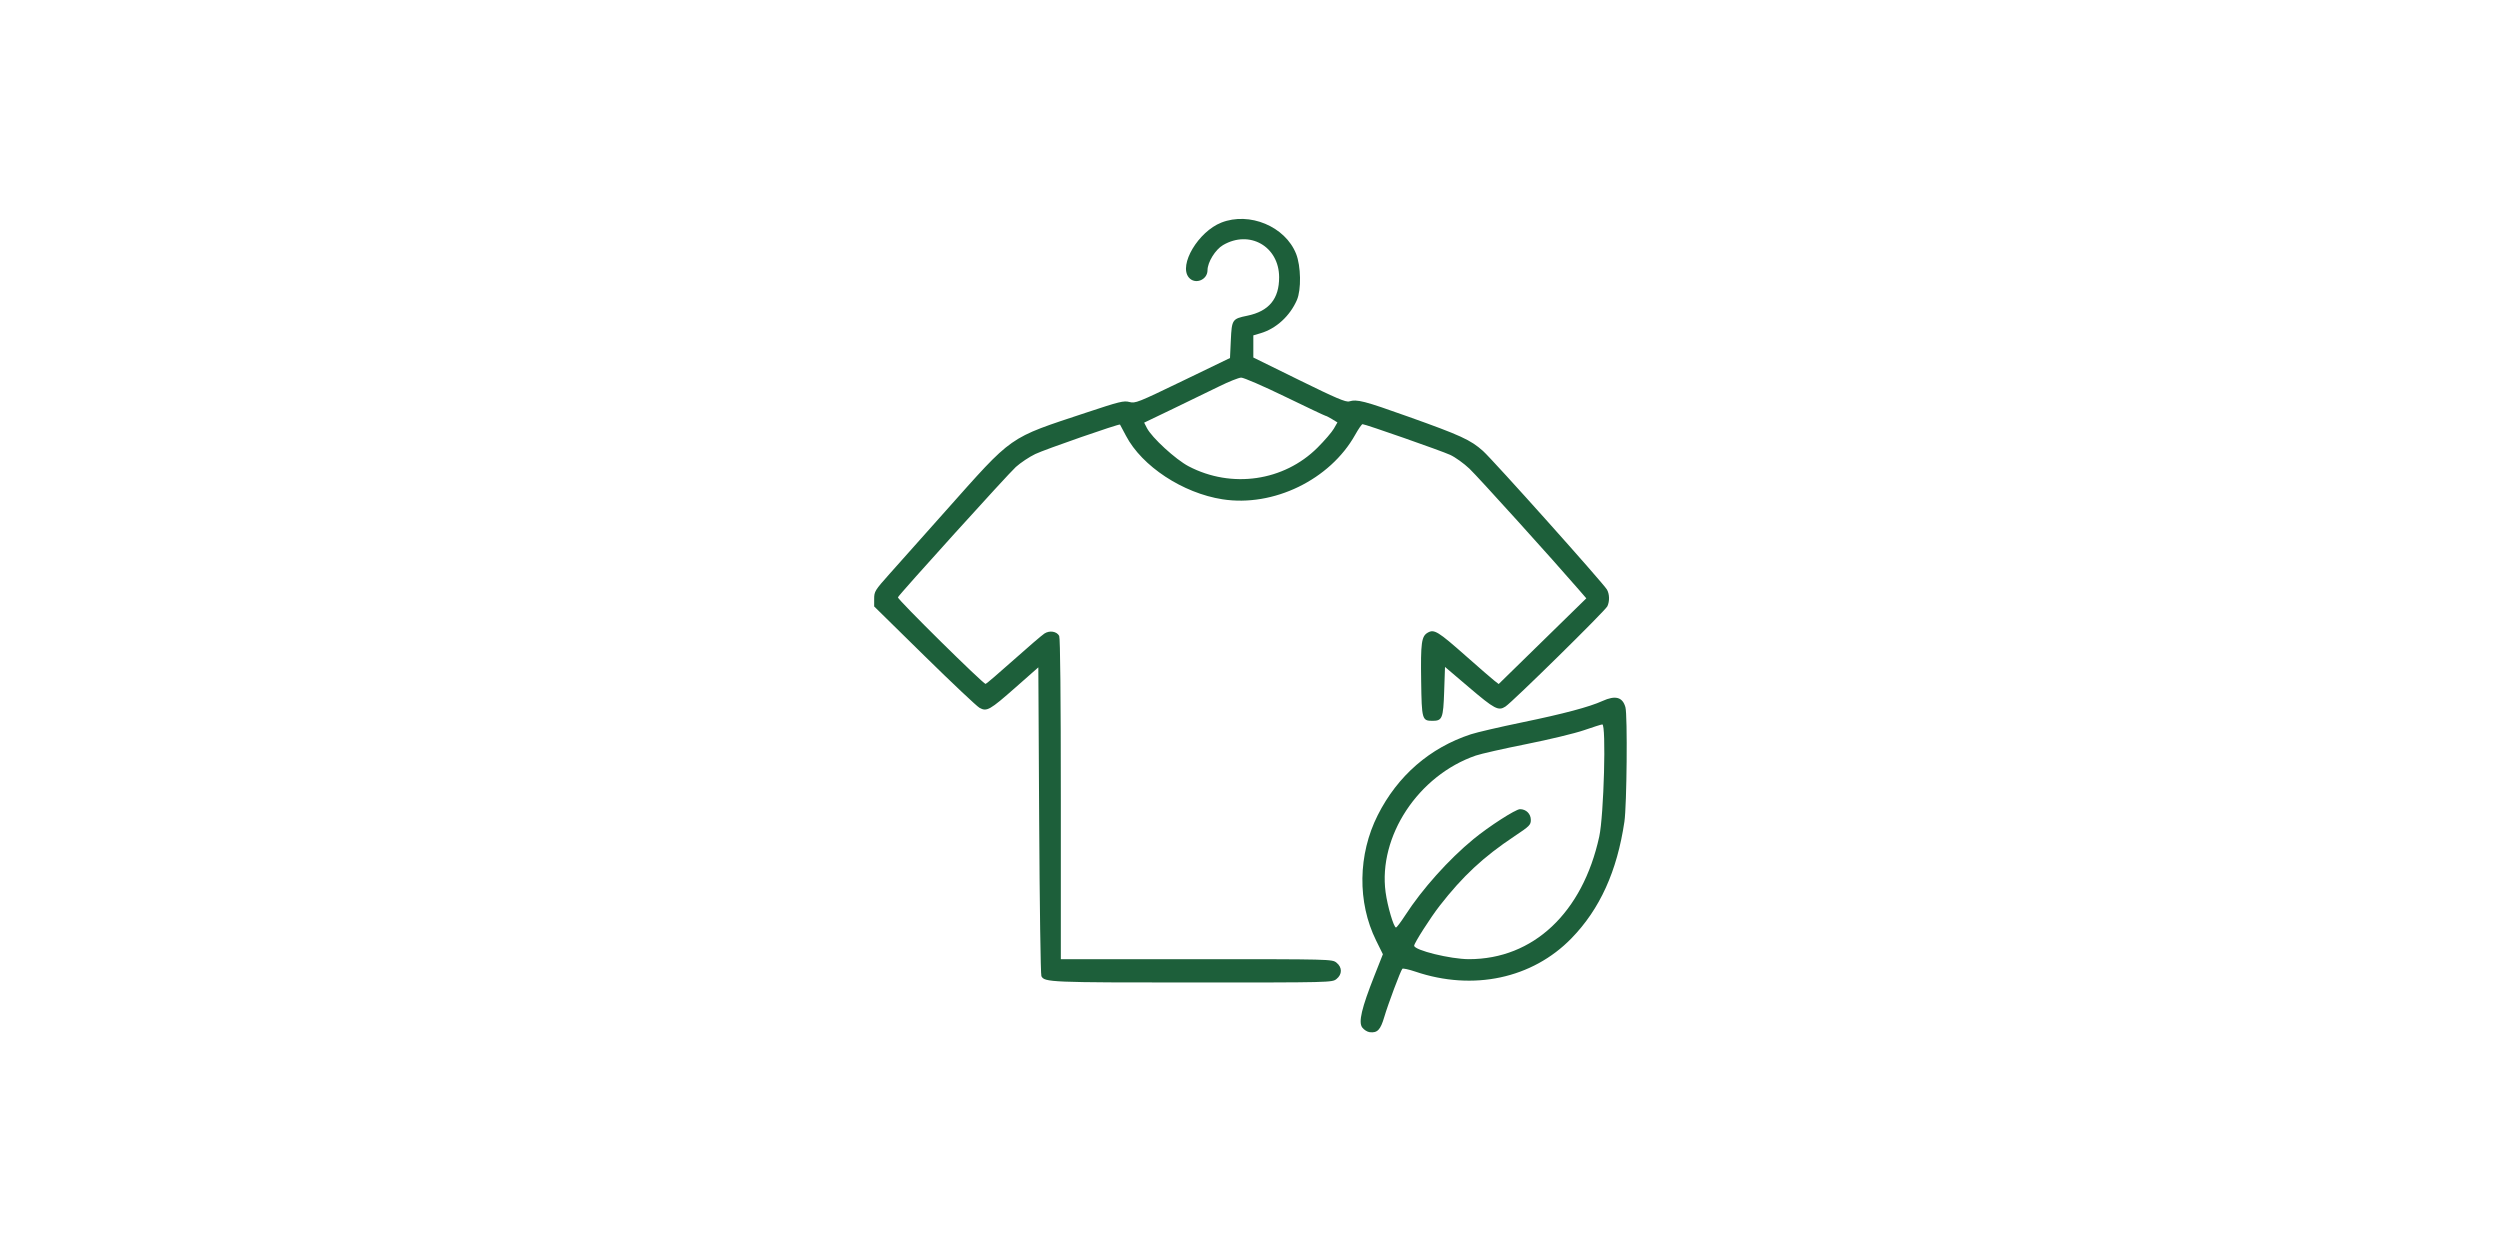
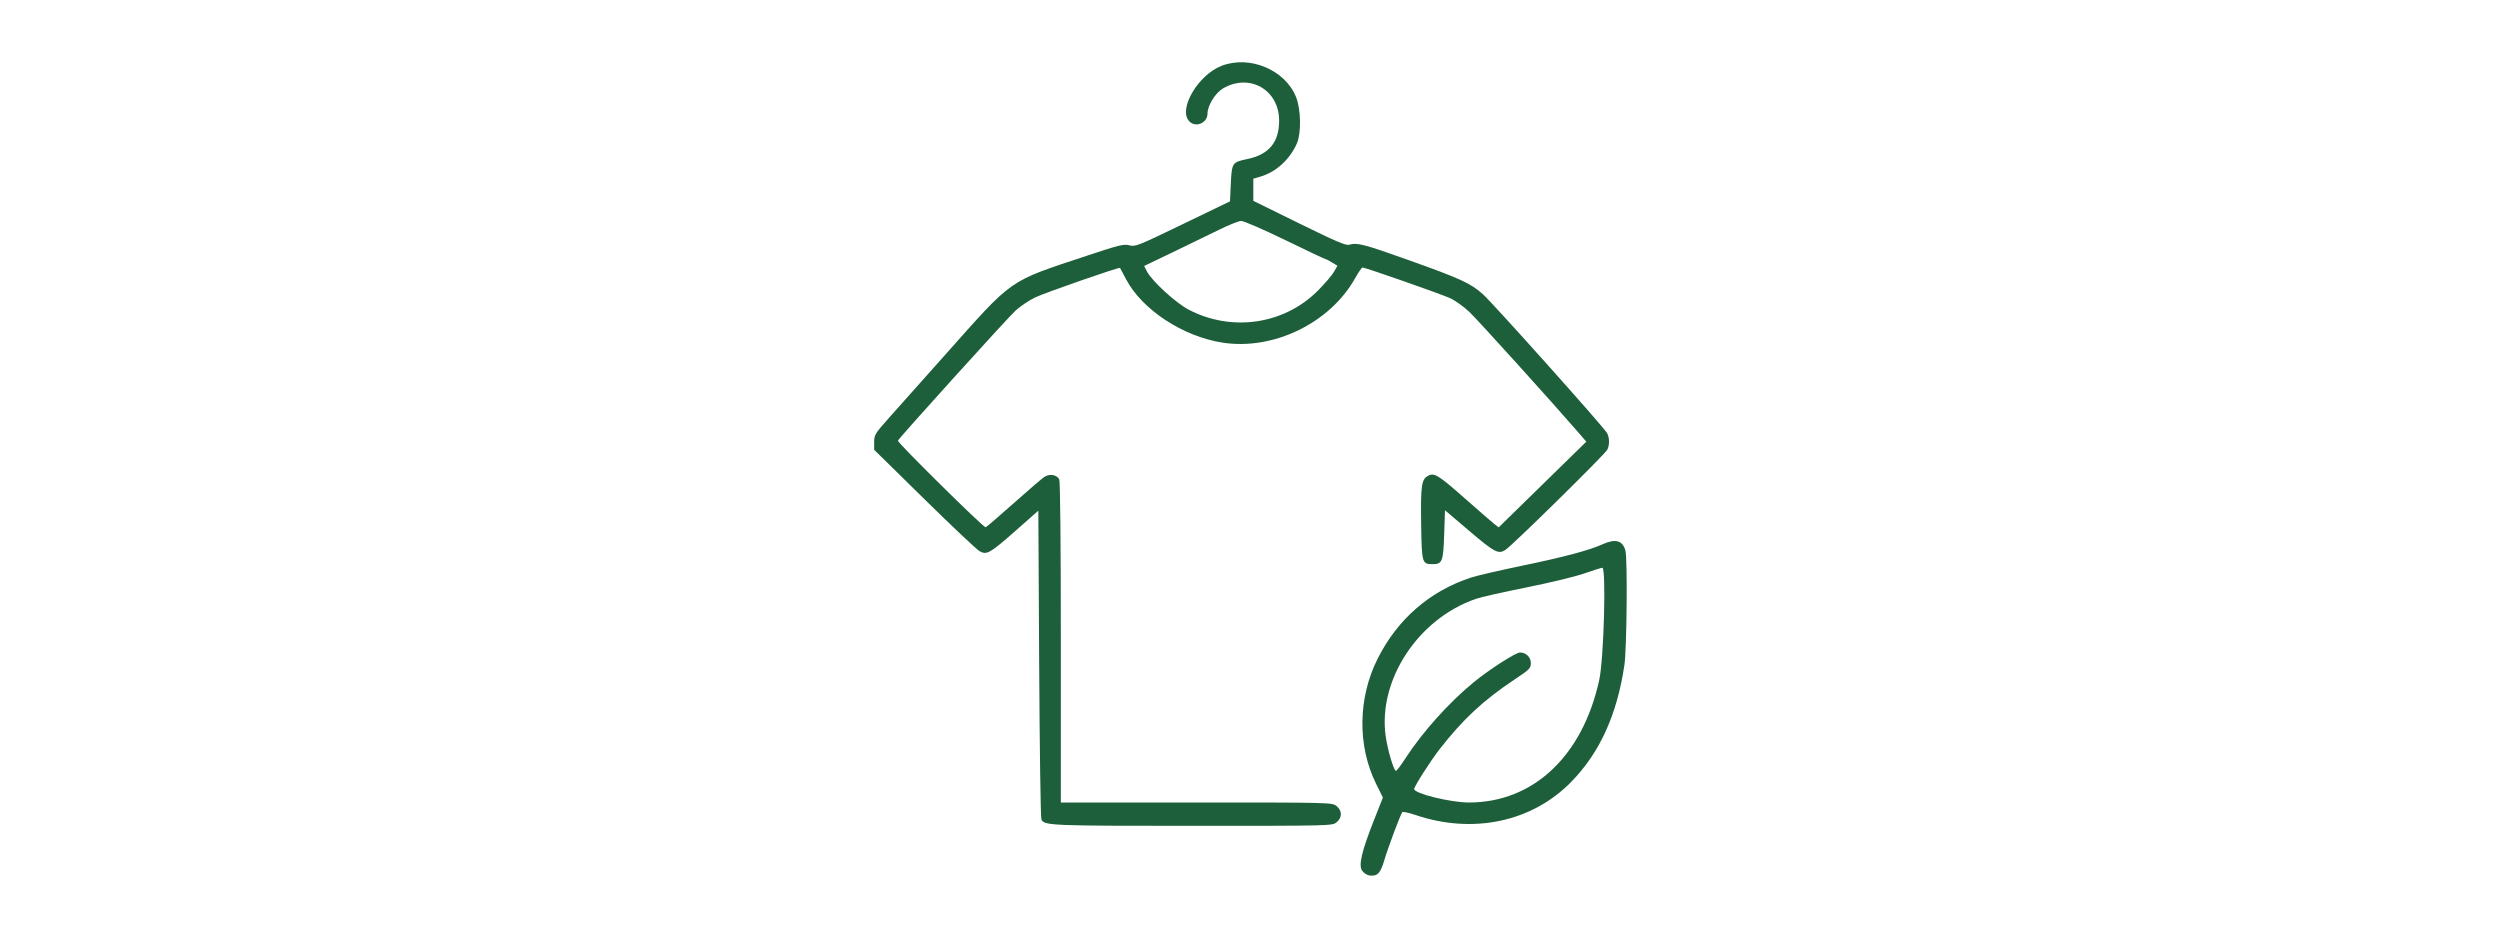
- <svg xmlns="http://www.w3.org/2000/svg" width="1000" height="500" viewBox="-110.5 -105.5 1500.0 750.0">
+ <svg xmlns="http://www.w3.org/2000/svg" width="1000" height="375" viewBox="-110.5 -11.5 1500.0 562.5">
  <path d="M 622.302 28.055 C 608.504 33.486, 596.643 53.398, 602.729 60.913 C 606.404 65.452, 613.983 62.580, 614.010 56.639 C 614.032 51.822, 618.691 44.265, 623.308 41.560 C 639.208 32.242, 656.914 42.350, 656.978 60.782 C 657.024 73.814, 650.890 81.249, 637.882 83.929 C 628.844 85.792, 628.577 86.188, 628 98.572 L 627.500 109.306 599.169 122.992 C 572.104 136.068, 570.673 136.635, 567.125 135.688 C 563.793 134.799, 561.152 135.448, 541.456 141.996 C 493.820 157.833, 497.993 154.910, 456.500 201.494 C 443.300 216.313, 428.337 233.107, 423.250 238.813 C 414.434 248.701, 414 249.403, 414 253.777 L 414 258.367 444.086 287.933 C 460.634 304.195, 475.534 318.258, 477.197 319.183 C 481.575 321.621, 483.326 320.631, 498.855 306.940 L 512.500 294.911 513 386.705 C 513.275 437.192, 513.874 479.256, 514.330 480.180 C 516.147 483.857, 519.532 484, 605.014 484 C 688.193 484, 688.747 483.987, 691.365 481.927 C 694.906 479.143, 694.906 474.857, 691.365 472.073 C 688.749 470.014, 688.166 470, 607.365 470 L 526 470 526 373.934 C 526 313.538, 525.638 277.193, 525.026 276.049 C 523.550 273.291, 519.257 272.604, 516.144 274.629 C 514.690 275.575, 506.400 282.683, 497.722 290.424 C 489.045 298.166, 481.466 304.664, 480.881 304.864 C 479.746 305.252, 427.810 253.979, 428.244 252.899 C 428.922 251.209, 494.428 178.800, 498.990 174.699 C 501.866 172.113, 507.126 168.610, 510.679 166.915 C 516.597 164.090, 561.049 148.629, 561.504 149.237 C 561.612 149.382, 563.231 152.419, 565.101 155.987 C 574.666 174.241, 599.195 190.379, 623 194.081 C 653.577 198.835, 687.536 182.325, 702.606 155.377 C 704.567 151.869, 706.554 149, 707.020 149 C 708.671 149, 754.222 164.955, 759.601 167.417 C 762.605 168.793, 767.811 172.524, 771.170 175.709 C 776.241 180.517, 821.338 230.404, 836.894 248.413 L 841.288 253.500 814.999 279.208 L 788.709 304.917 786.105 302.901 C 784.672 301.792, 777.042 295.174, 769.149 288.193 C 752.358 273.343, 750.036 271.908, 746.241 274.038 C 742.373 276.209, 741.856 279.933, 742.195 303.185 C 742.530 326.237, 742.748 327, 749 327 C 754.874 327, 755.453 325.545, 756 309.409 L 756.500 294.654 770.792 306.818 C 786.290 320.010, 788.525 321.192, 792.757 318.433 C 797.092 315.607, 852.743 260.859, 853.931 258.251 C 855.331 255.180, 855.233 251.048, 853.697 248.283 C 851.703 244.695, 785.252 170.384, 779.268 165.051 C 771.831 158.422, 765.883 155.693, 734.500 144.508 C 707.690 134.952, 703.804 133.948, 699 135.338 C 696.995 135.918, 691.055 133.383, 669 122.536 L 641.500 109.010 641.500 102.365 L 641.500 95.721 645.904 94.420 C 655.191 91.678, 663.476 84.088, 667.648 74.500 C 670.332 68.331, 670.079 54.137, 667.153 46.779 C 660.626 30.365, 639.178 21.411, 622.302 28.055 M 621 126.331 C 615.225 129.188, 602.736 135.251, 593.247 139.805 L 575.993 148.086 577.628 151.293 C 580.571 157.063, 594.919 170.226, 602.700 174.293 C 628.464 187.760, 659.793 183.230, 679.974 163.121 C 684.181 158.929, 688.599 153.801, 689.793 151.724 L 691.963 147.948 688.732 145.978 C 686.954 144.894, 685.219 144.006, 684.875 144.004 C 684.531 144.002, 673.592 138.825, 660.565 132.500 C 647.313 126.066, 635.694 121.030, 634.190 121.069 C 632.710 121.107, 626.775 123.475, 621 126.331 M 851 315.086 C 843.094 318.674, 827.770 322.753, 802.806 327.917 C 789.438 330.682, 775.594 333.898, 772.042 335.064 C 747.406 343.152, 728.074 359.935, 716.148 383.588 C 704.234 407.216, 703.852 435.904, 715.147 458.772 L 719.233 467.045 714.181 479.828 C 706.444 499.407, 704.465 507.803, 706.835 510.993 C 707.859 512.372, 709.869 513.640, 711.299 513.812 C 715.932 514.367, 717.784 512.448, 720.055 504.735 C 722.340 496.977, 729.834 476.974, 730.905 475.774 C 731.261 475.374, 734.804 476.147, 738.777 477.492 C 773.395 489.203, 808.871 481.625, 832.365 457.500 C 849.420 439.986, 859.756 417.221, 864.146 387.500 C 865.595 377.691, 866.070 323.532, 864.748 318.820 C 863.041 312.731, 858.755 311.567, 851 315.086 M 839.795 332.658 C 834.458 334.507, 818.933 338.247, 805.295 340.969 C 791.658 343.691, 778.003 346.781, 774.952 347.836 C 740.445 359.762, 716.347 396.311, 720.863 429.869 C 721.990 438.243, 725.751 451, 727.092 451 C 727.538 451, 730.012 447.738, 732.590 443.750 C 742.817 427.927, 758.652 410.243, 773.589 397.963 C 782.928 390.285, 798.908 380, 801.499 380 C 805.148 380, 808 382.810, 808 386.404 C 808 389.458, 807.293 390.166, 798.157 396.249 C 779.521 408.656, 767.208 420.111, 753.274 438 C 747.806 445.020, 738 460.371, 738 461.911 C 738 464.629, 759.825 470, 770.870 470 C 809.465 470, 839.069 442.160, 849.043 396.484 C 851.818 383.781, 853.299 328.883, 850.861 329.148 C 850.112 329.229, 845.133 330.808, 839.795 332.658" stroke="none" fill="#1D5F3A" fill-rule="evenodd" />
</svg>
